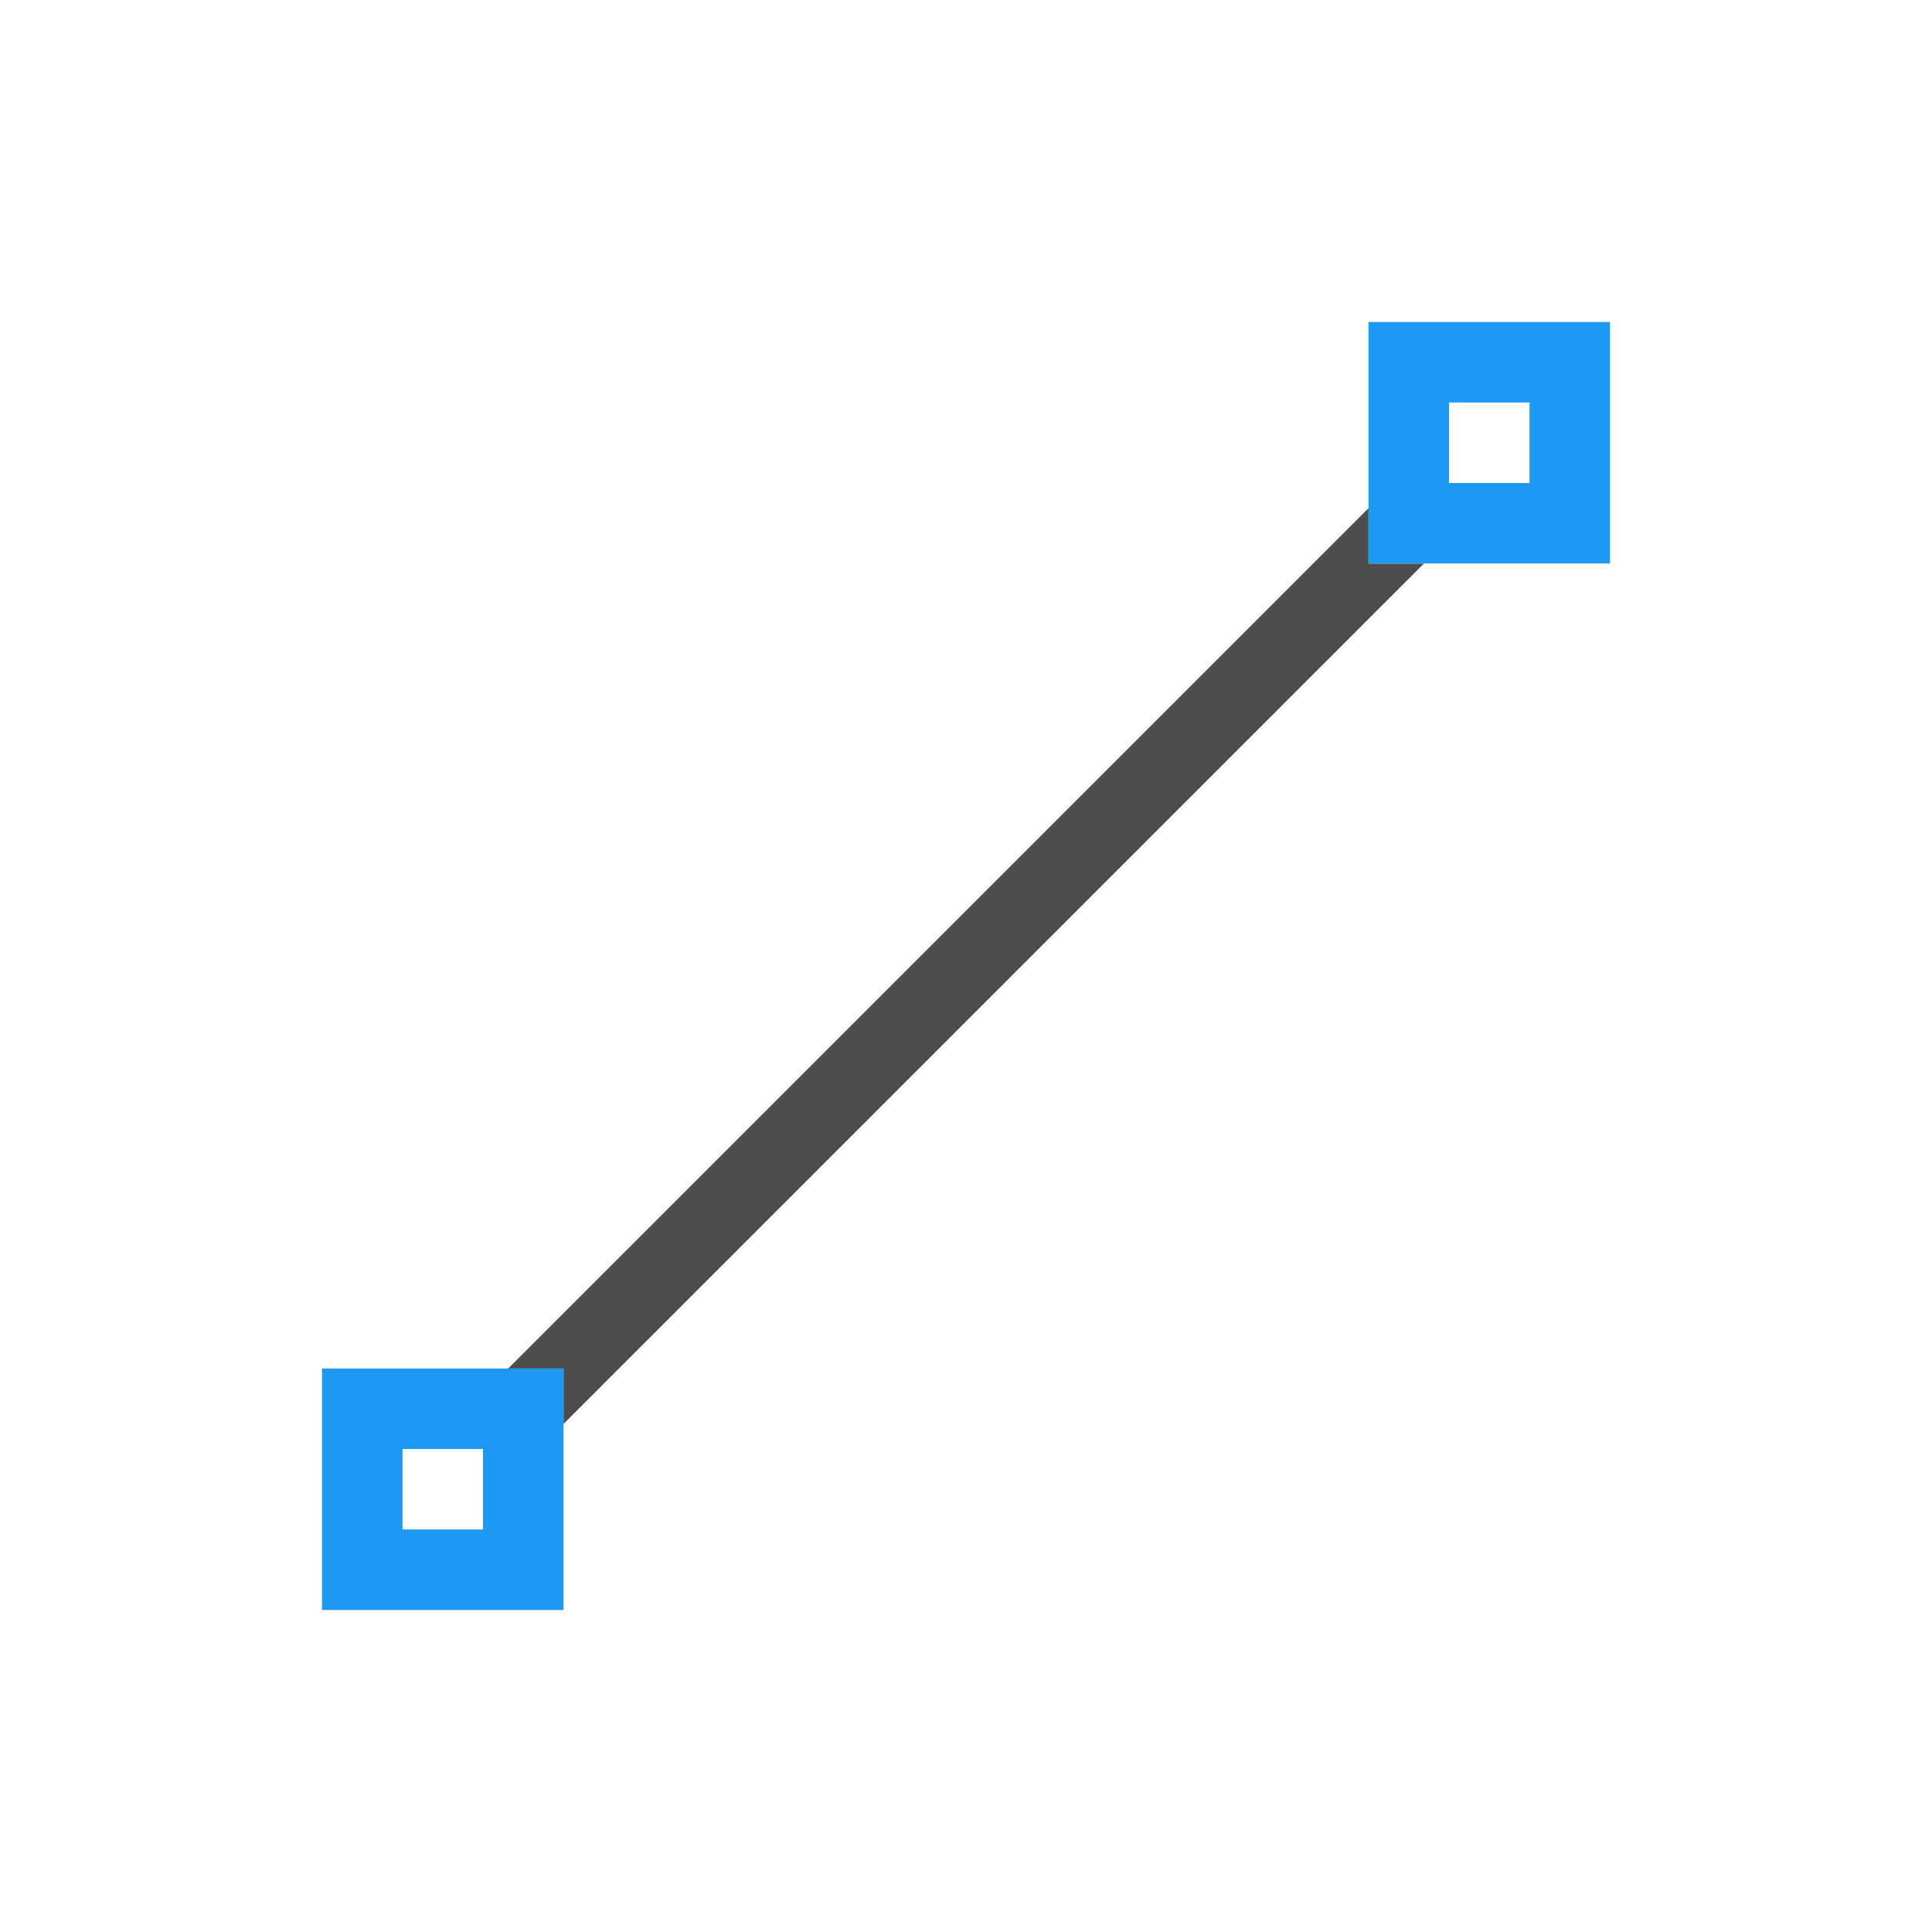
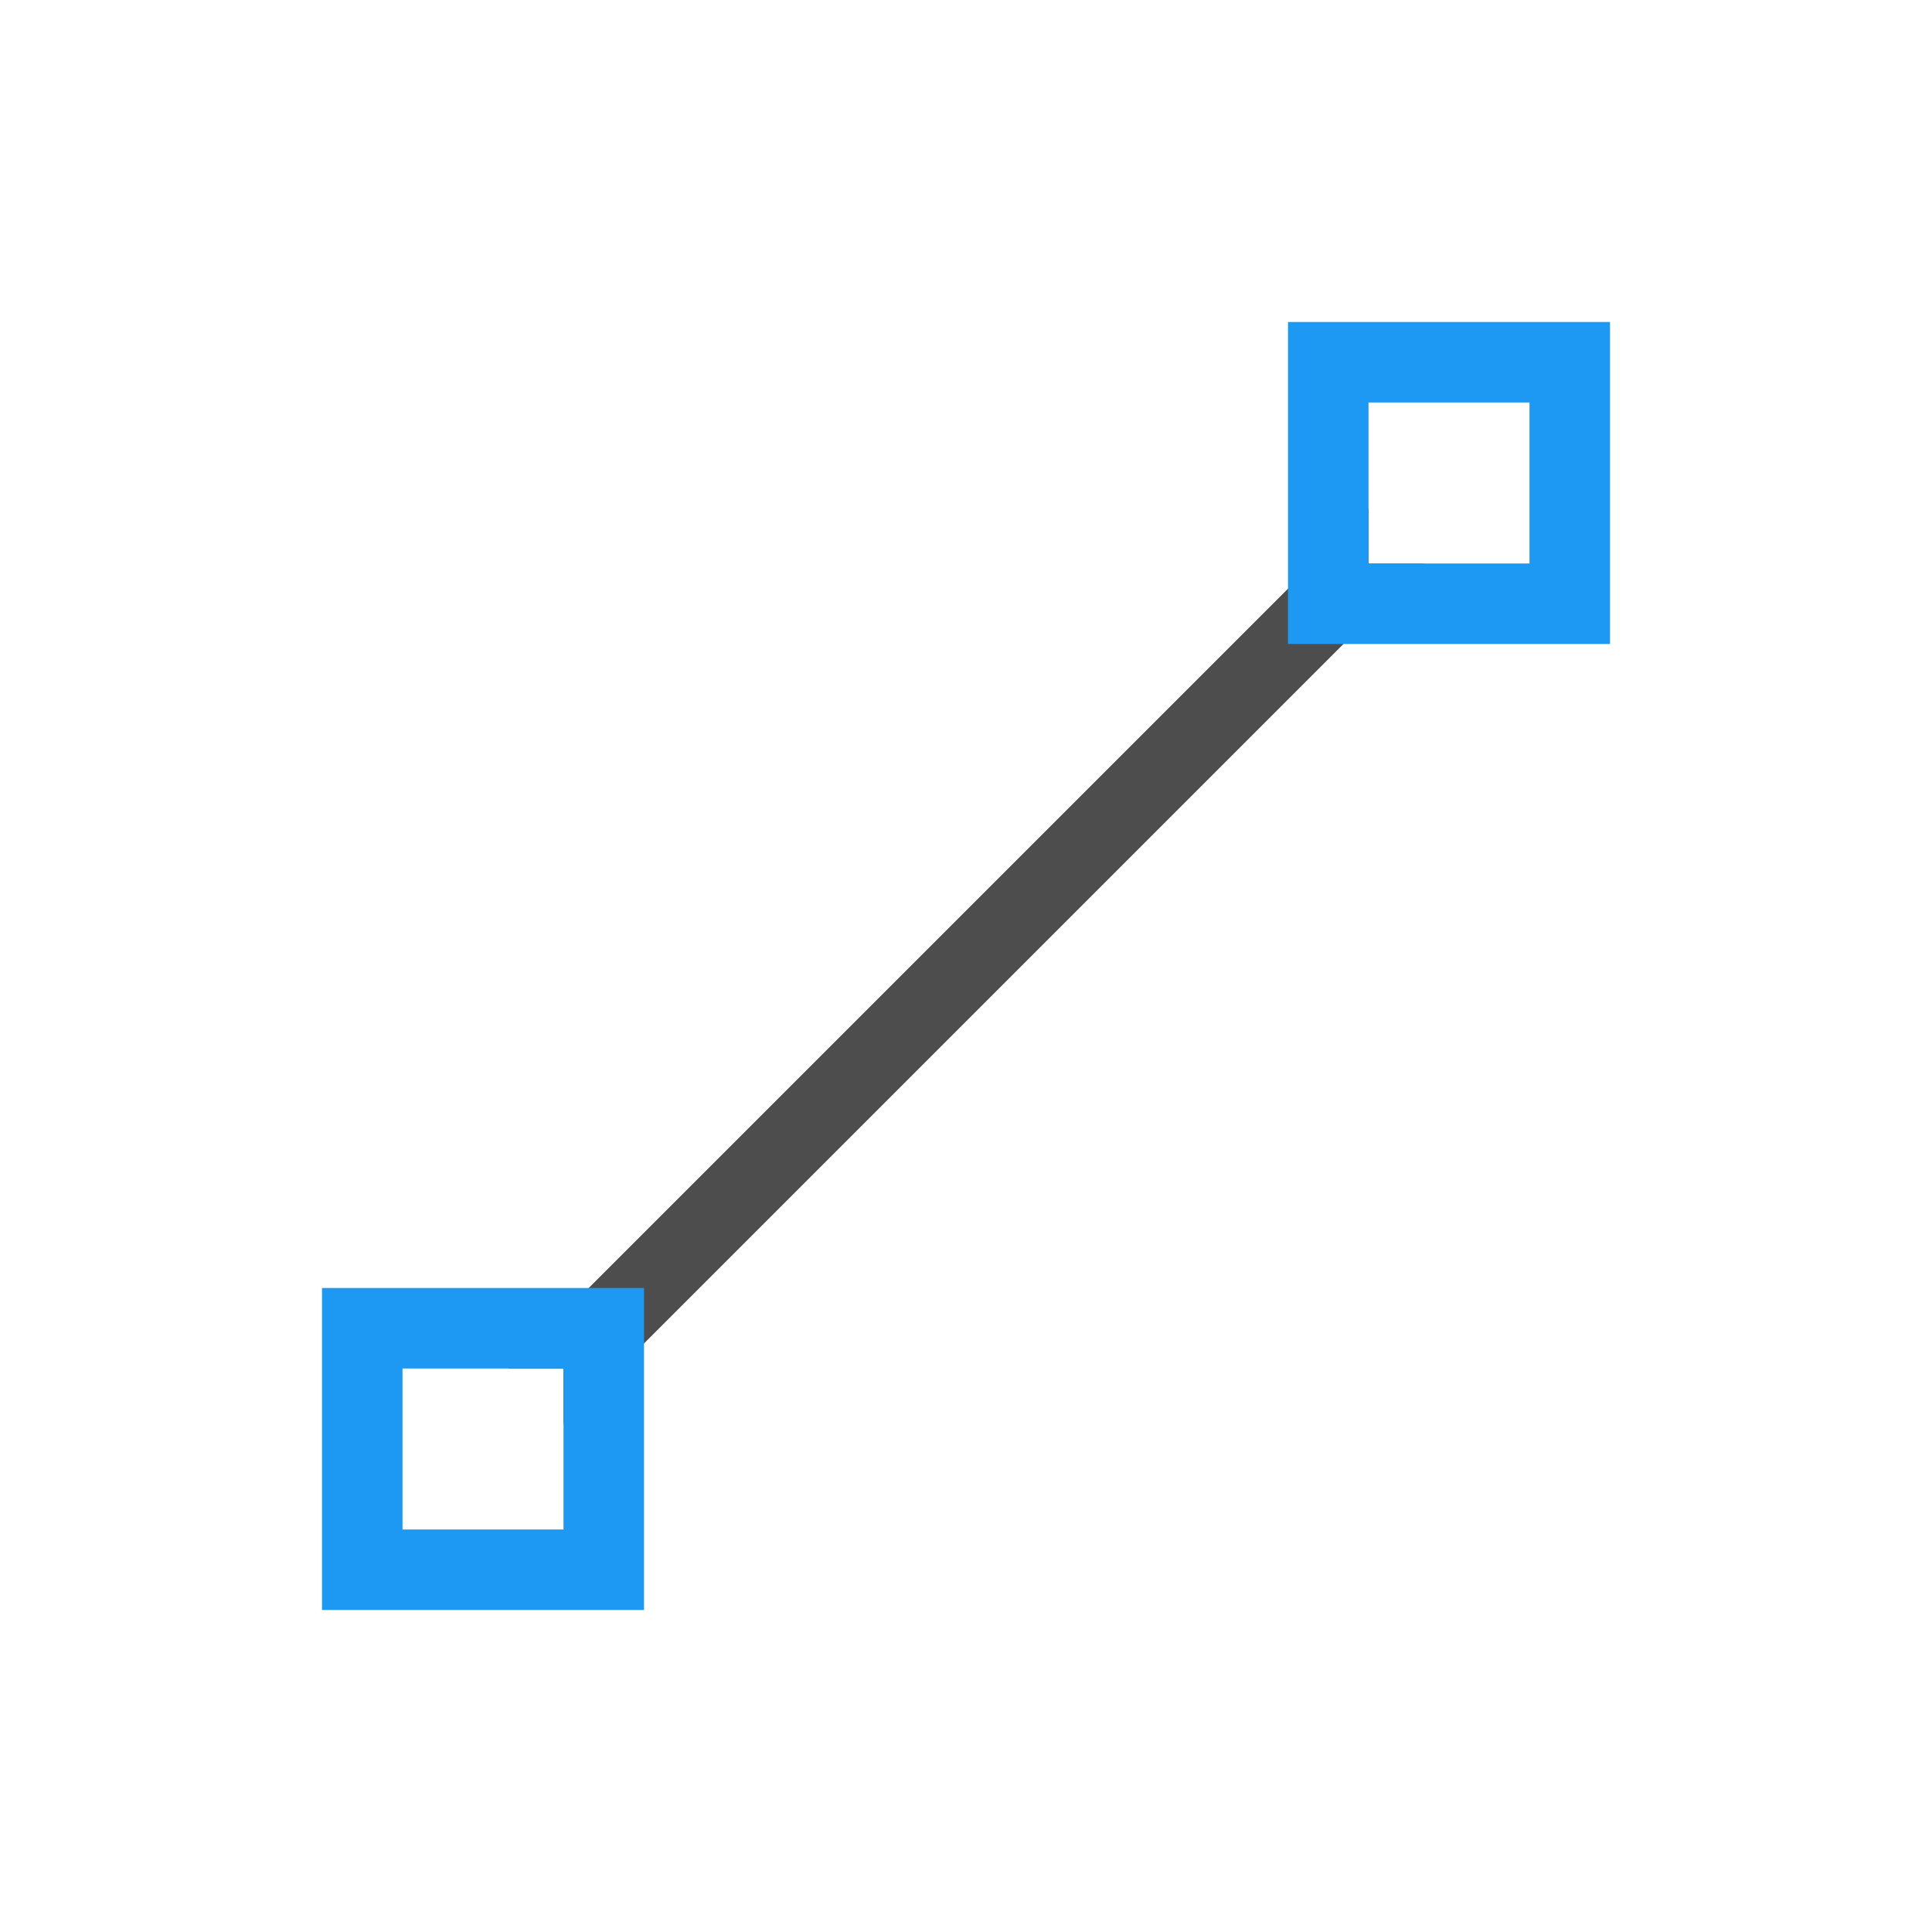
<svg xmlns="http://www.w3.org/2000/svg" width="24" height="24" id="svg2" version="1.1" viewBox="0 0 24 24">
  <defs id="defs4">
    <style type="text/css" id="current-color-scheme">
      .ColorScheme-Text {
        color:#4d4d4d;
      }
      .ColorScheme-Background {
        color:#eff0f1;
      }
      .ColorScheme-Highlight {
        color:#3daee9;
      }
      .ColorScheme-ViewText {
        color:#31363b;
      }
      .ColorScheme-ViewBackground {
        color:#fcfcfc;
      }
      .ColorScheme-ViewHover {
        color:#93cee9;
      }
      .ColorScheme-ViewFocus{
        color:#3daee9;
      }
      .ColorScheme-ButtonText {
        color:#31363b;
      }
      .ColorScheme-ButtonBackground {
        color:#eff0f1;
      }
      .ColorScheme-ButtonHover {
        color:#93cee9;
      }
      .ColorScheme-ButtonFocus{
        color:#3daee9;
      }
      </style>
  </defs>
  <g id="layer1" transform="translate(1,-1029.362)">
    <path style="fill:currentColor;fill-opacity:1;stroke:none" d="m 16,1035.675 -10.688,10.688 0.688,0 0,0.688 10.688,-10.688 -0.688,0 0,-0.688 z" id="rect3019" class="ColorScheme-Text" />
-     <path style="opacity:1;fill:#1d99f3;fill-opacity:1;stroke:none;stroke-width:2;stroke-linecap:square;stroke-miterlimit:4;stroke-dasharray:none;stroke-opacity:1" d="m 3,1046.362 0,3 3,0 0,-3 -3,0 z m 1,1 1,0 0,1 -1,0 0,-1 z" id="rect4143" />
-     <path style="opacity:1;fill:#1d99f3;fill-opacity:1;stroke:none;stroke-width:2;stroke-linecap:square;stroke-miterlimit:4;stroke-dasharray:none;stroke-opacity:1" d="m 16,1033.362 0,3 3,0 0,-3 -3,0 z m 1,1 1,0 0,1 -1,0 0,-1 z" id="rect4143-8" />
+     <path style="opacity:1;fill:#1d99f3;fill-opacity:1;stroke:none;stroke-width:2;stroke-linecap:square;stroke-miterlimit:4;stroke-dasharray:none;stroke-opacity:1" d="m 3,1045.362 0,4 4,0 0,-4 z m 1,1 2,0 0,2 -2,0 z" id="rect4143" />
+     <path style="opacity:1;fill:#1d99f3;fill-opacity:1;stroke:none;stroke-width:2;stroke-linecap:square;stroke-miterlimit:4;stroke-dasharray:none;stroke-opacity:1" d="m 15,1033.362 0,4 4,0 0,-4 z m 1,1 2,0 0,2 -2,0 z" id="rect4143-2" />
  </g>
</svg>
